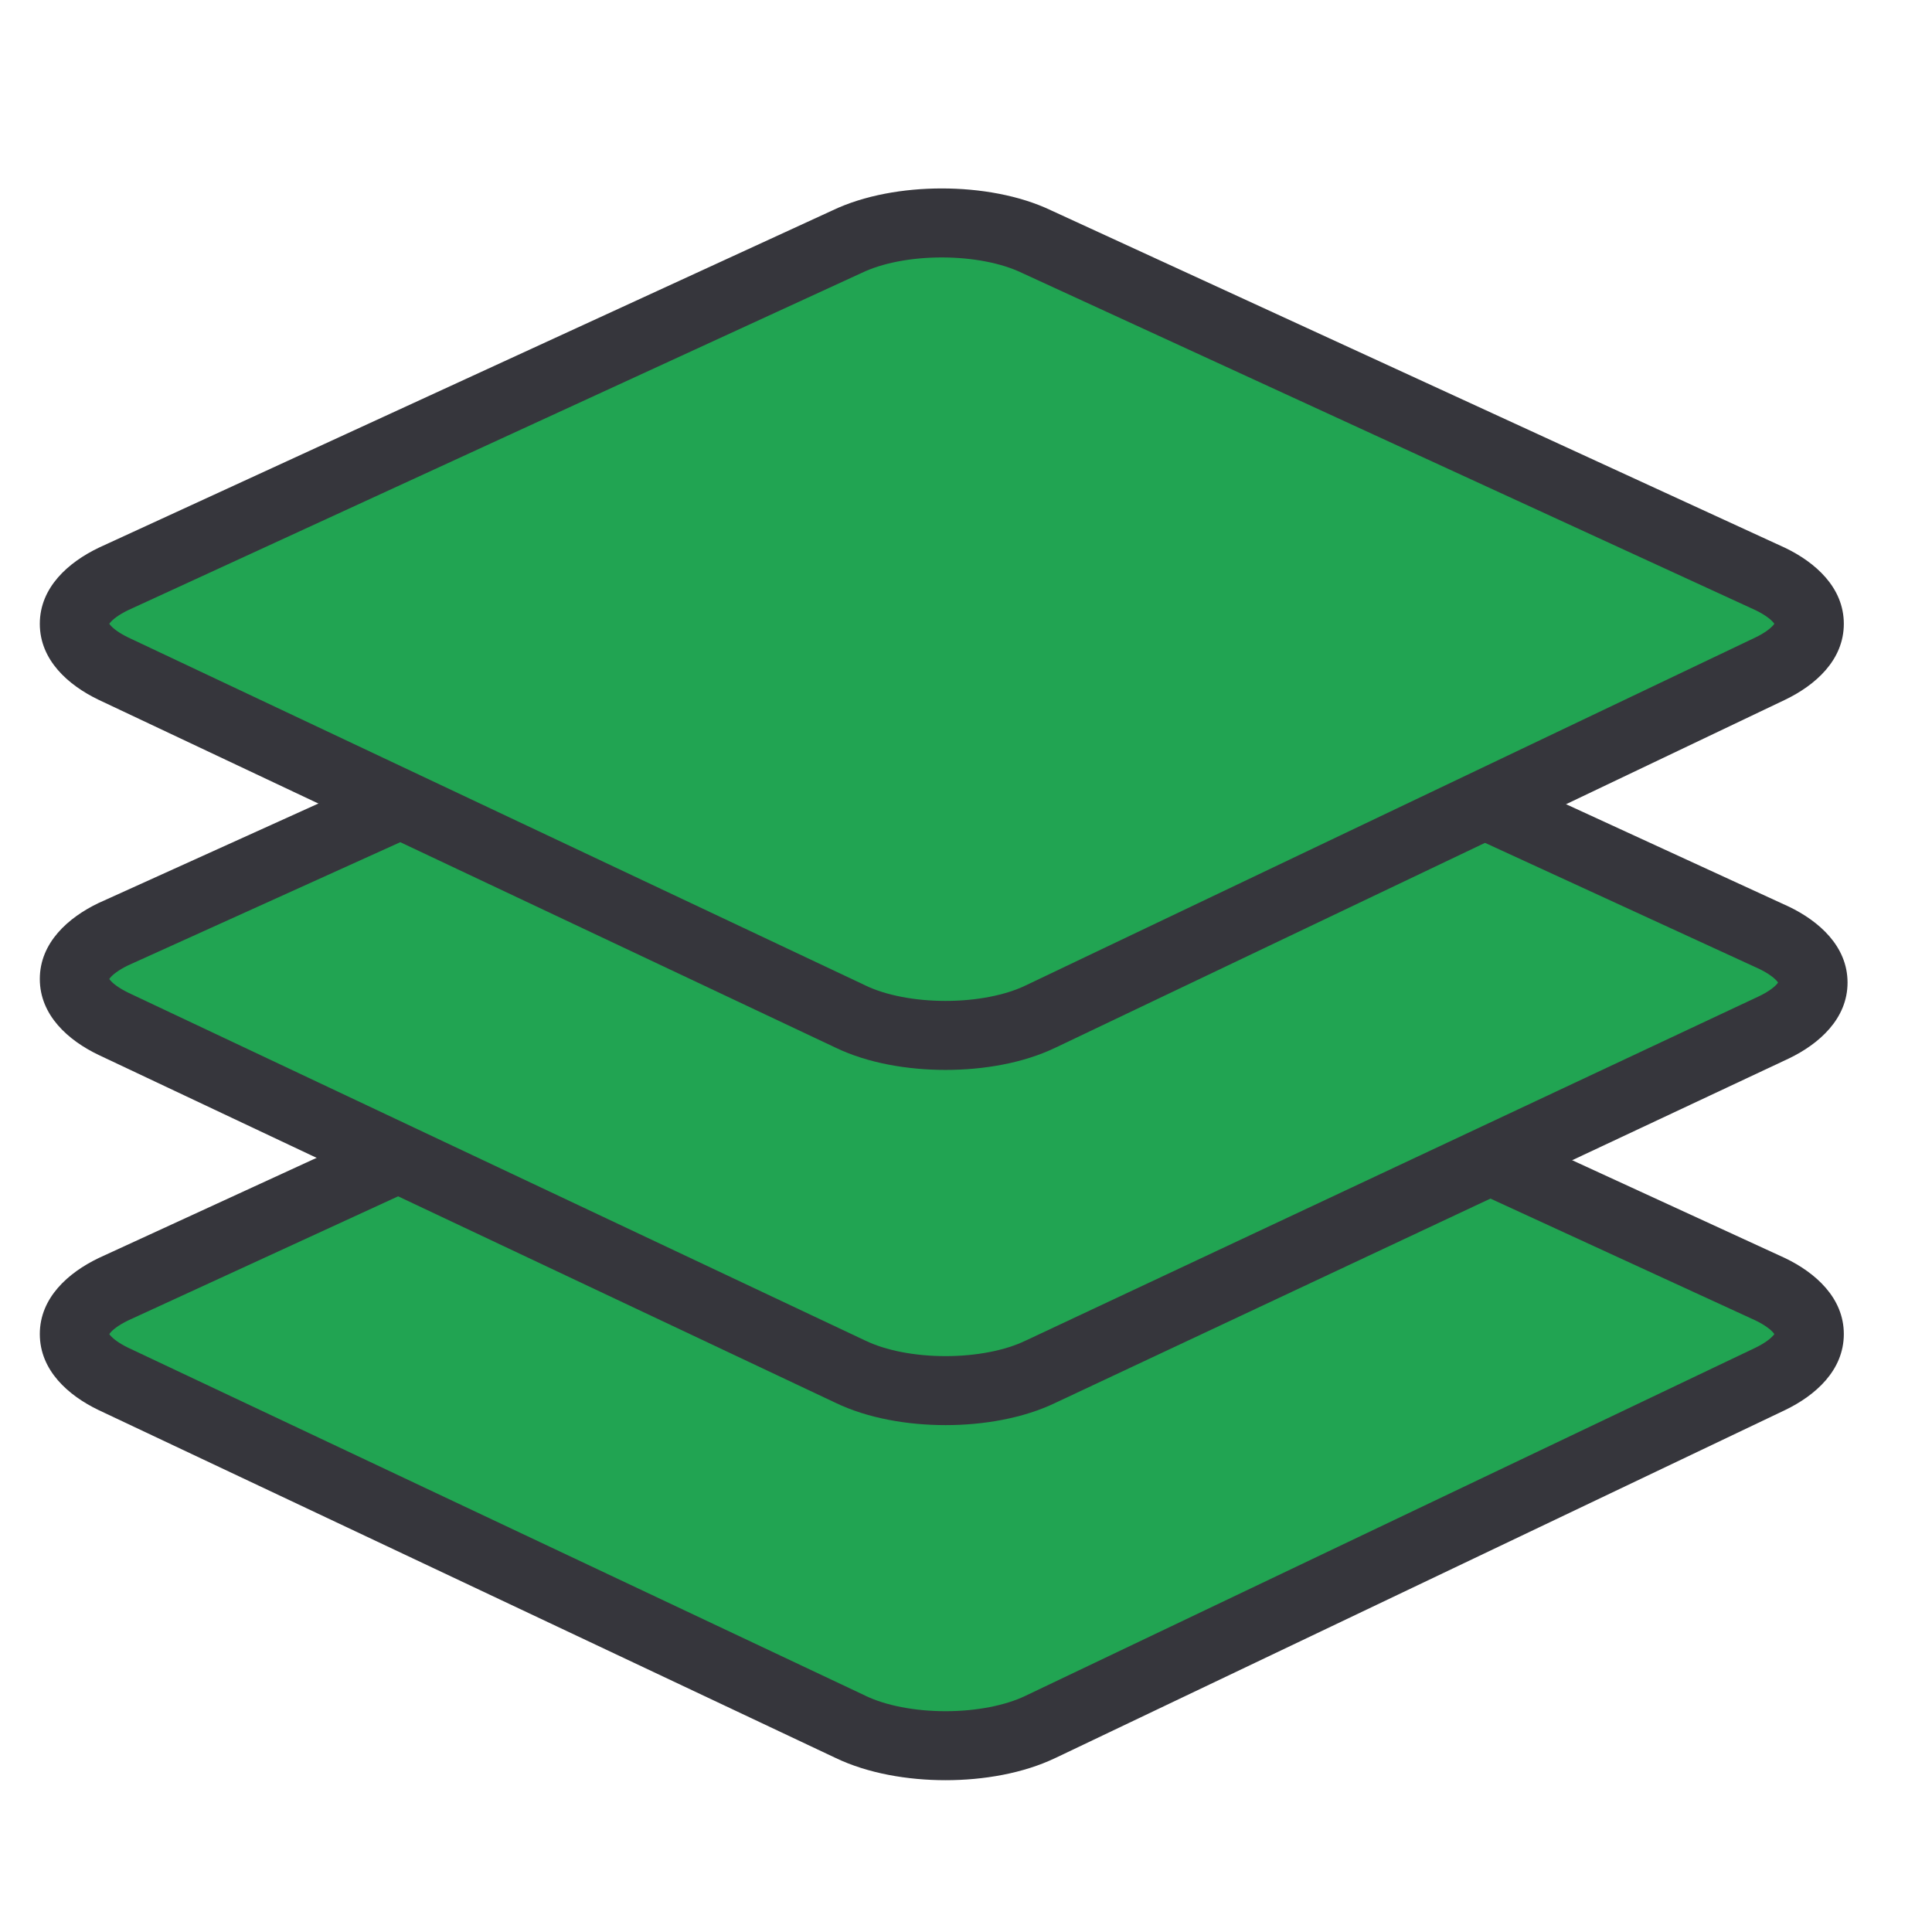
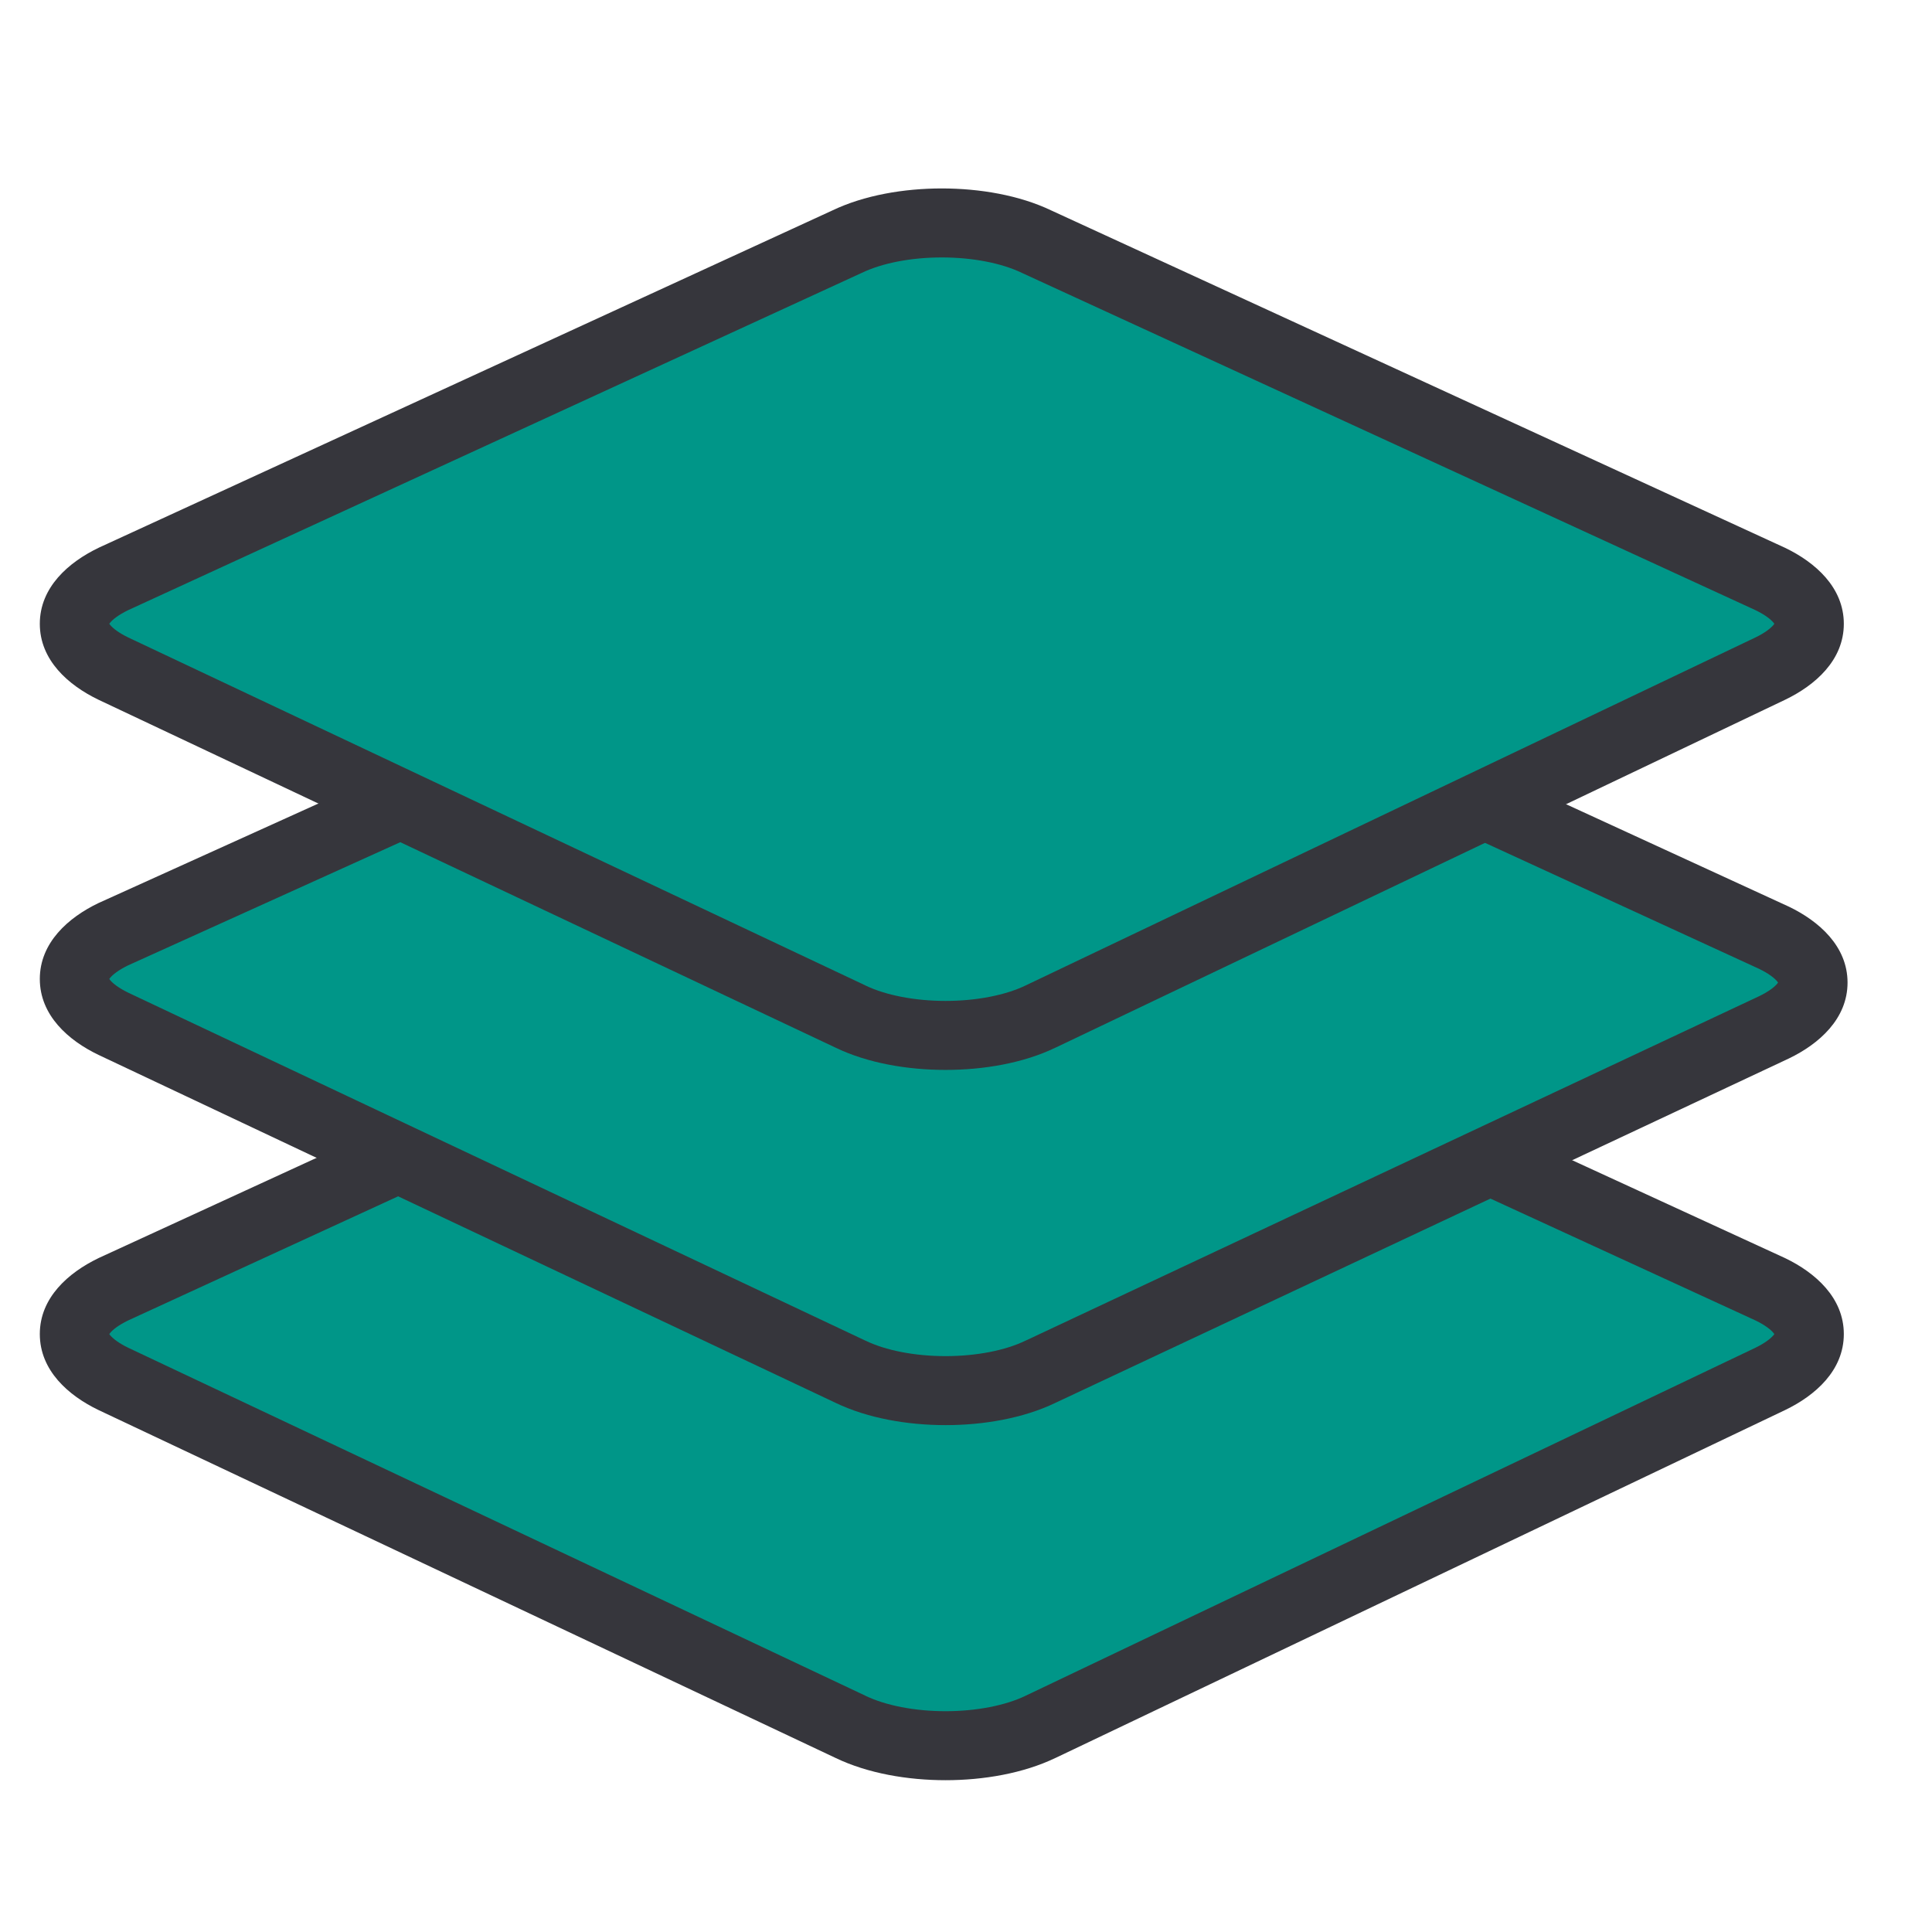
<svg xmlns="http://www.w3.org/2000/svg" width="28" height="28" viewBox="0 0 28 28" fill="none">
-   <path d="M15.079 25.027C14.324 25.391 13.083 25.391 12.328 25.027L1.644 19.984C0.888 19.62 0.888 19.048 1.644 18.684L12.274 13.797C13.029 13.434 14.27 13.434 15.025 13.797L25.655 18.684C26.411 19.048 26.411 19.62 25.655 19.984L15.079 25.027Z" fill="#21A452" />
+   <path d="M15.079 25.027C14.324 25.391 13.083 25.391 12.328 25.027L1.644 19.984C0.888 19.62 0.888 19.048 1.644 18.684L12.274 13.797C13.029 13.434 14.27 13.434 15.025 13.797L25.655 18.684C26.411 19.048 26.411 19.62 25.655 19.984L15.079 25.027Z" fill="#009688" />
  <path fill-rule="evenodd" clip-rule="evenodd" d="M13.649 14.024C13.201 14.024 12.782 14.108 12.491 14.248L12.482 14.252L1.857 19.137C1.713 19.207 1.635 19.272 1.599 19.315C1.592 19.323 1.587 19.329 1.584 19.334C1.587 19.34 1.592 19.346 1.599 19.354C1.636 19.397 1.714 19.463 1.859 19.533L12.541 24.575L12.544 24.577C12.836 24.717 13.255 24.8 13.704 24.8C14.151 24.8 14.571 24.717 14.862 24.577L14.864 24.576L25.438 19.534C25.439 19.534 25.438 19.534 25.438 19.534C25.584 19.463 25.663 19.397 25.7 19.354C25.707 19.346 25.712 19.34 25.715 19.334C25.712 19.329 25.707 19.323 25.7 19.315C25.664 19.272 25.586 19.207 25.442 19.137L14.808 14.248C14.517 14.108 14.098 14.024 13.649 14.024ZM25.724 19.35C25.724 19.35 25.724 19.349 25.723 19.348L25.724 19.35ZM25.723 19.32C25.724 19.319 25.724 19.319 25.724 19.319L25.723 19.32ZM1.575 19.319C1.575 19.319 1.575 19.319 1.576 19.32L1.575 19.319ZM1.576 19.348C1.575 19.349 1.575 19.35 1.575 19.35L1.576 19.348ZM15.238 13.345C14.775 13.123 14.198 13.024 13.649 13.024C13.101 13.024 12.524 13.123 12.061 13.345L1.435 18.23L1.427 18.234C0.991 18.444 0.577 18.807 0.577 19.334C0.577 19.862 0.991 20.225 1.427 20.435L12.113 25.479C12.576 25.701 13.154 25.8 13.704 25.8C14.253 25.8 14.831 25.701 15.295 25.478C15.296 25.478 15.296 25.478 15.296 25.478L25.87 20.436L25.872 20.435C26.308 20.225 26.722 19.862 26.722 19.334C26.722 18.807 26.308 18.444 25.872 18.234L15.238 13.345Z" fill="#36363C" />
-   <path d="M15.079 19.881C14.324 20.245 13.083 20.245 12.328 19.881L1.644 14.838C0.888 14.474 0.888 13.902 1.644 13.538L12.328 8.703C13.083 8.339 14.324 8.339 15.079 8.703L25.709 13.59C26.465 13.954 26.465 14.526 25.709 14.89L15.079 19.881Z" fill="#21A452" />
+   <path d="M15.079 19.881C14.324 20.245 13.083 20.245 12.328 19.881L1.644 14.838C0.888 14.474 0.888 13.902 1.644 13.538L12.328 8.703C13.083 8.339 14.324 8.339 15.079 8.703L25.709 13.59C26.465 13.954 26.465 14.526 25.709 14.89L15.079 19.881Z" fill="#009688" />
  <path fill-rule="evenodd" clip-rule="evenodd" d="M13.704 8.93C13.255 8.93 12.836 9.013 12.544 9.154L12.534 9.159L1.856 13.991C1.712 14.061 1.635 14.126 1.599 14.168C1.592 14.176 1.587 14.183 1.584 14.188C1.587 14.193 1.592 14.2 1.599 14.208C1.636 14.251 1.714 14.316 1.859 14.387L12.541 19.429L12.544 19.43C12.836 19.571 13.255 19.654 13.704 19.654C14.151 19.654 14.571 19.571 14.862 19.43L14.867 19.428L25.492 14.439C25.493 14.439 25.494 14.439 25.494 14.438C25.639 14.368 25.717 14.303 25.754 14.26C25.761 14.252 25.766 14.245 25.769 14.24C25.766 14.235 25.761 14.228 25.754 14.22C25.718 14.178 25.64 14.112 25.496 14.042L14.862 9.154C14.571 9.013 14.151 8.93 13.704 8.93ZM25.778 14.256C25.778 14.256 25.778 14.255 25.777 14.254L25.778 14.256ZM25.777 14.226C25.778 14.225 25.778 14.224 25.778 14.224L25.777 14.226ZM1.575 14.172C1.575 14.172 1.575 14.173 1.576 14.174L1.575 14.172ZM1.576 14.202C1.575 14.203 1.575 14.204 1.575 14.204L1.576 14.202ZM15.292 8.251C14.829 8.028 14.252 7.93 13.704 7.93C13.155 7.93 12.579 8.028 12.116 8.25L1.438 13.083L1.427 13.088C0.991 13.297 0.577 13.661 0.577 14.188C0.577 14.715 0.991 15.079 1.427 15.288L12.112 20.332C12.576 20.555 13.154 20.654 13.704 20.654C14.253 20.654 14.83 20.555 15.294 20.332C15.295 20.332 15.296 20.332 15.296 20.331L25.922 15.342L25.926 15.34C26.361 15.131 26.776 14.767 26.776 14.24C26.776 13.713 26.361 13.349 25.926 13.14L15.292 8.251Z" fill="#36363C" />
-   <path d="M15.079 14.733C14.324 15.097 13.083 15.097 12.328 14.733L1.644 9.69C0.888 9.326 0.888 8.755 1.644 8.391L12.274 3.504C13.029 3.14 14.27 3.14 15.025 3.504L25.655 8.391C26.411 8.755 26.411 9.326 25.655 9.69L15.079 14.733Z" fill="#21A452" />
+   <path d="M15.079 14.733C14.324 15.097 13.083 15.097 12.328 14.733L1.644 9.69C0.888 9.326 0.888 8.755 1.644 8.391L12.274 3.504C13.029 3.14 14.27 3.14 15.025 3.504L25.655 8.391C26.411 8.755 26.411 9.326 25.655 9.69L15.079 14.733Z" fill="#009688" />
  <path fill-rule="evenodd" clip-rule="evenodd" d="M13.649 3.731C13.201 3.731 12.782 3.814 12.491 3.954L12.482 3.958L1.857 8.843C1.713 8.913 1.635 8.978 1.599 9.021C1.592 9.029 1.587 9.035 1.584 9.041C1.587 9.046 1.592 9.052 1.599 9.06C1.636 9.103 1.714 9.169 1.859 9.239L12.541 14.281L12.544 14.283C12.836 14.423 13.255 14.506 13.704 14.506C14.151 14.506 14.571 14.423 14.862 14.283L14.864 14.282L25.438 9.24C25.439 9.24 25.438 9.24 25.438 9.24C25.584 9.17 25.663 9.103 25.7 9.06C25.707 9.052 25.712 9.046 25.715 9.041C25.712 9.035 25.707 9.029 25.7 9.021C25.664 8.978 25.586 8.913 25.442 8.843L14.808 3.954C14.517 3.814 14.098 3.731 13.649 3.731ZM25.724 9.056C25.724 9.056 25.724 9.056 25.723 9.054L25.724 9.056ZM25.723 9.027C25.724 9.025 25.724 9.025 25.724 9.025L25.723 9.027ZM1.575 9.025C1.575 9.025 1.575 9.025 1.576 9.027L1.575 9.025ZM1.576 9.054C1.575 9.056 1.575 9.056 1.575 9.056L1.576 9.054ZM15.238 3.051C14.775 2.829 14.198 2.731 13.649 2.731C13.101 2.731 12.524 2.829 12.061 3.051L1.435 7.936L1.427 7.94C0.991 8.15 0.577 8.513 0.577 9.041C0.577 9.568 0.991 9.931 1.427 10.141L12.113 15.185C12.576 15.408 13.154 15.506 13.704 15.506C14.253 15.506 14.831 15.408 15.295 15.184C15.296 15.184 15.296 15.184 15.296 15.184L25.87 10.142L25.872 10.141C26.308 9.931 26.722 9.568 26.722 9.041C26.722 8.513 26.308 8.15 25.872 7.94L15.238 3.051Z" fill="#36363C" />
</svg>
